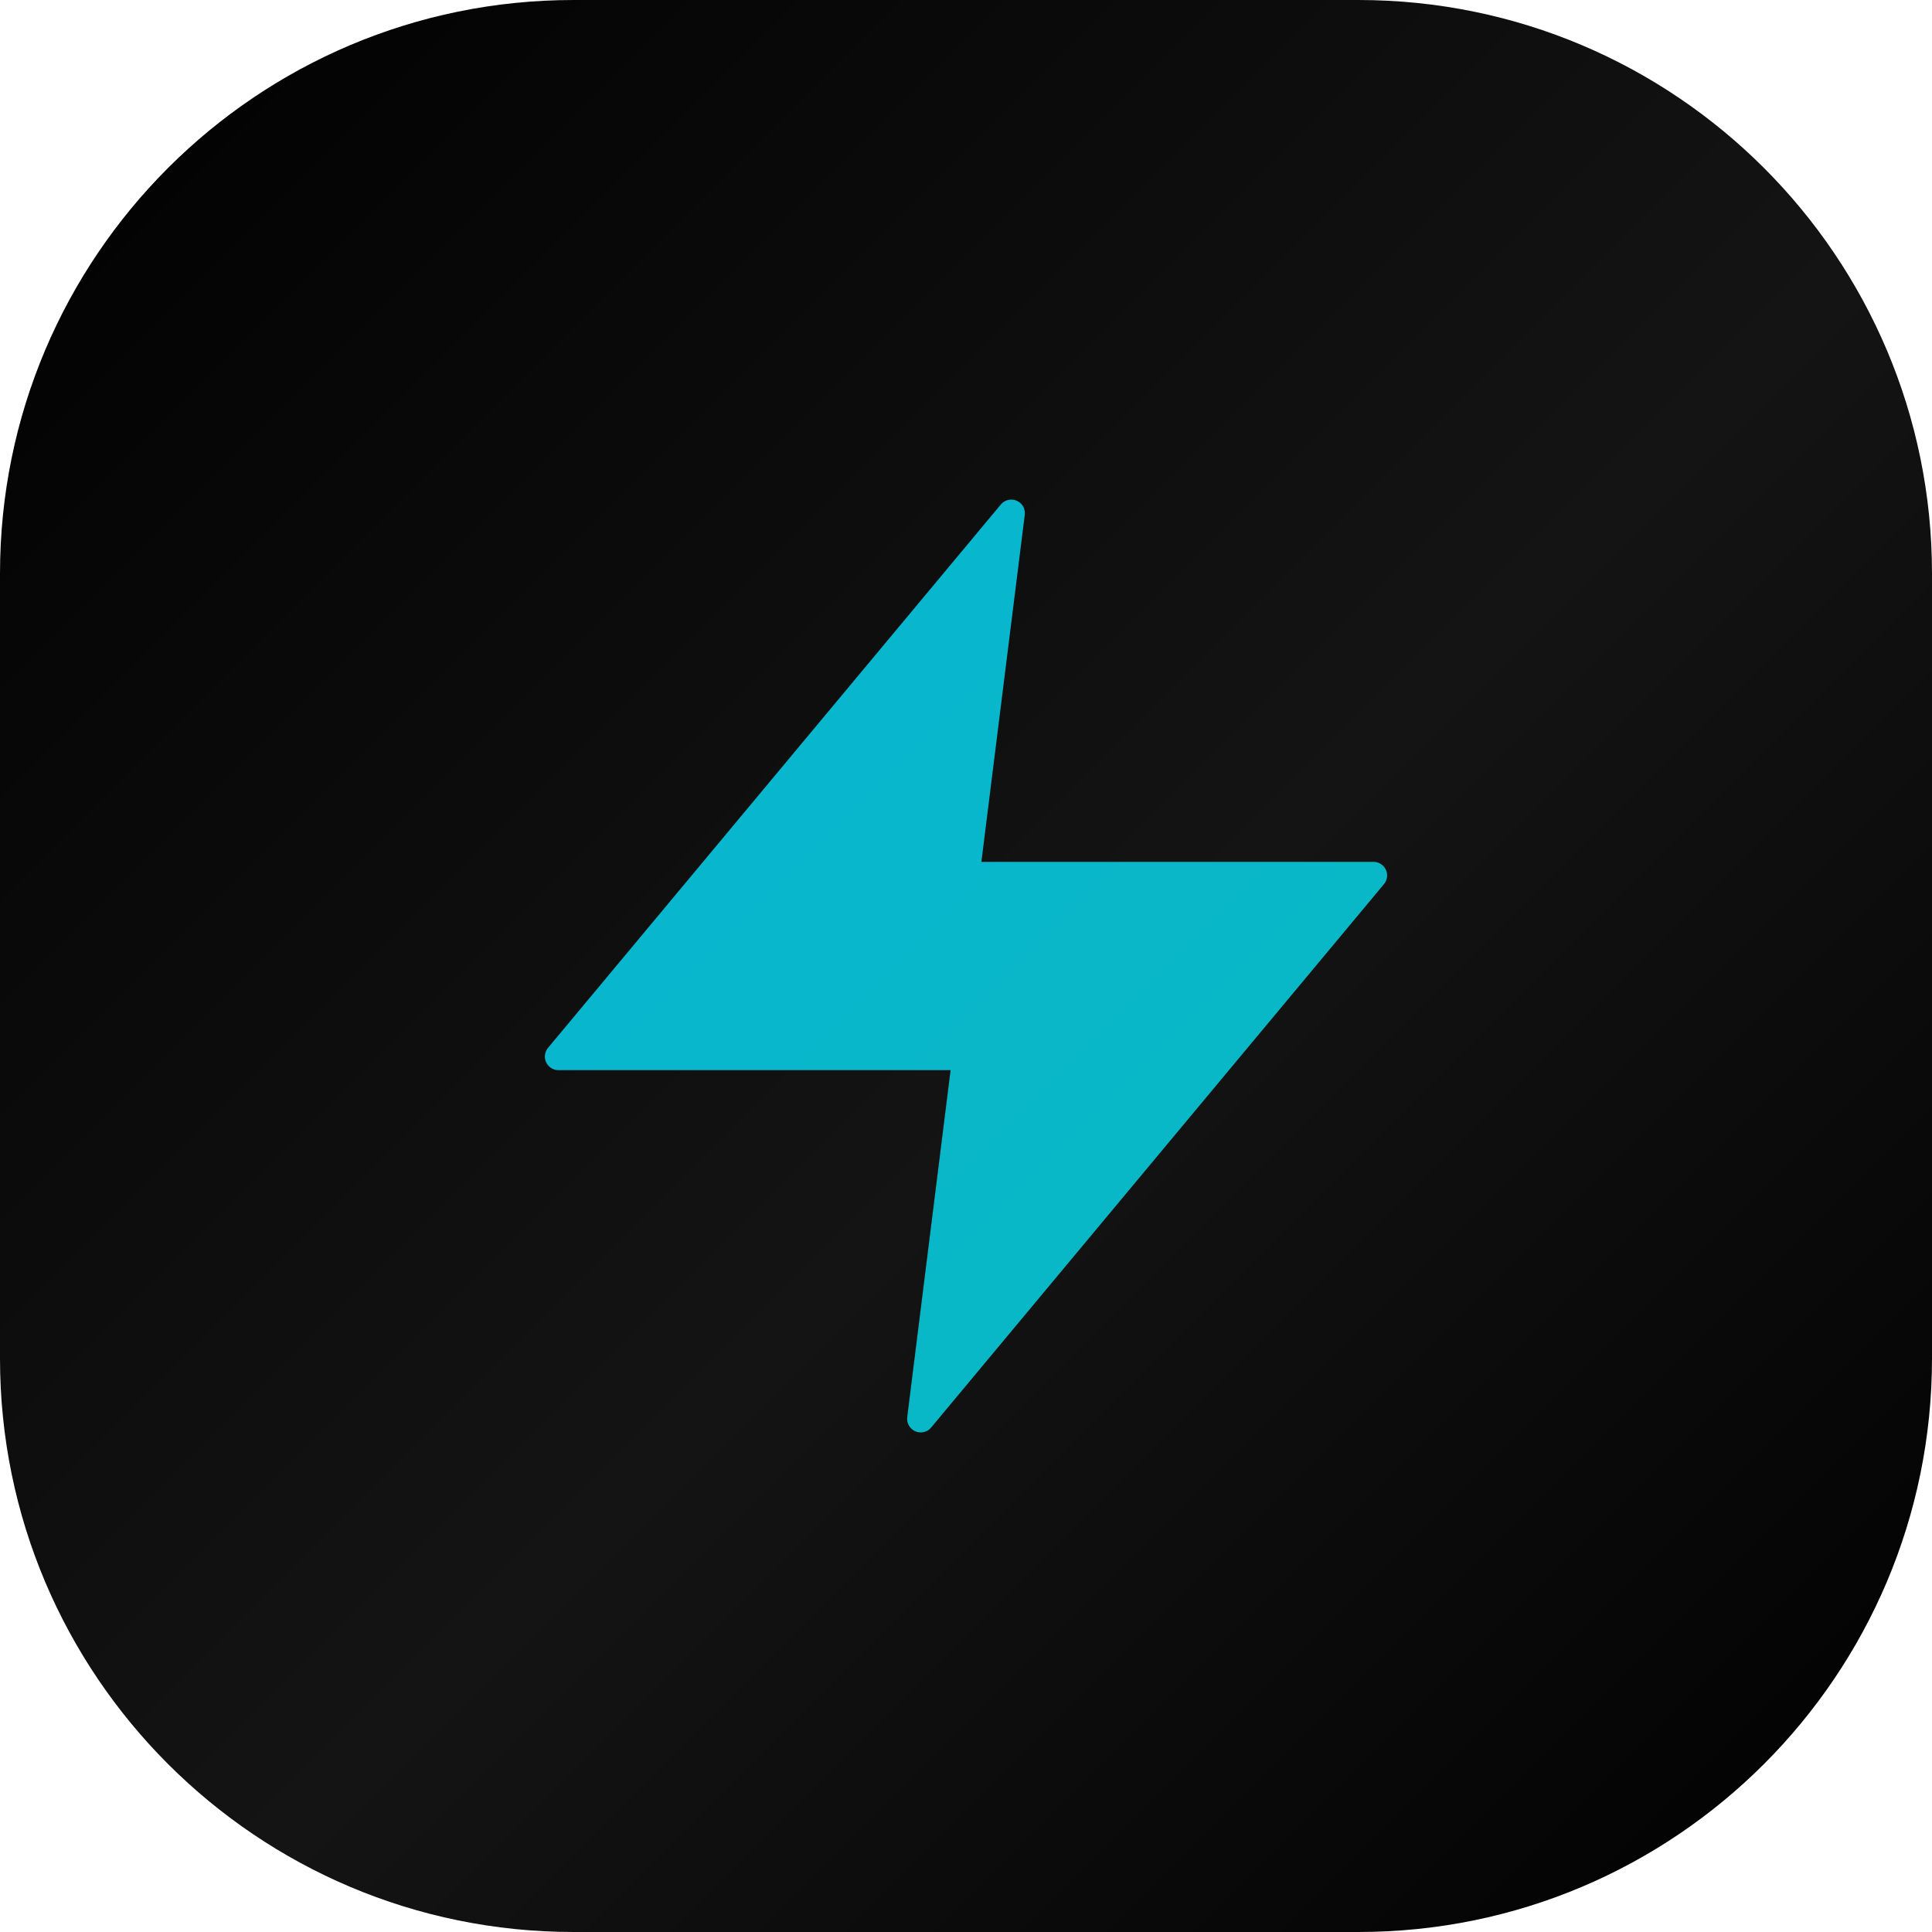
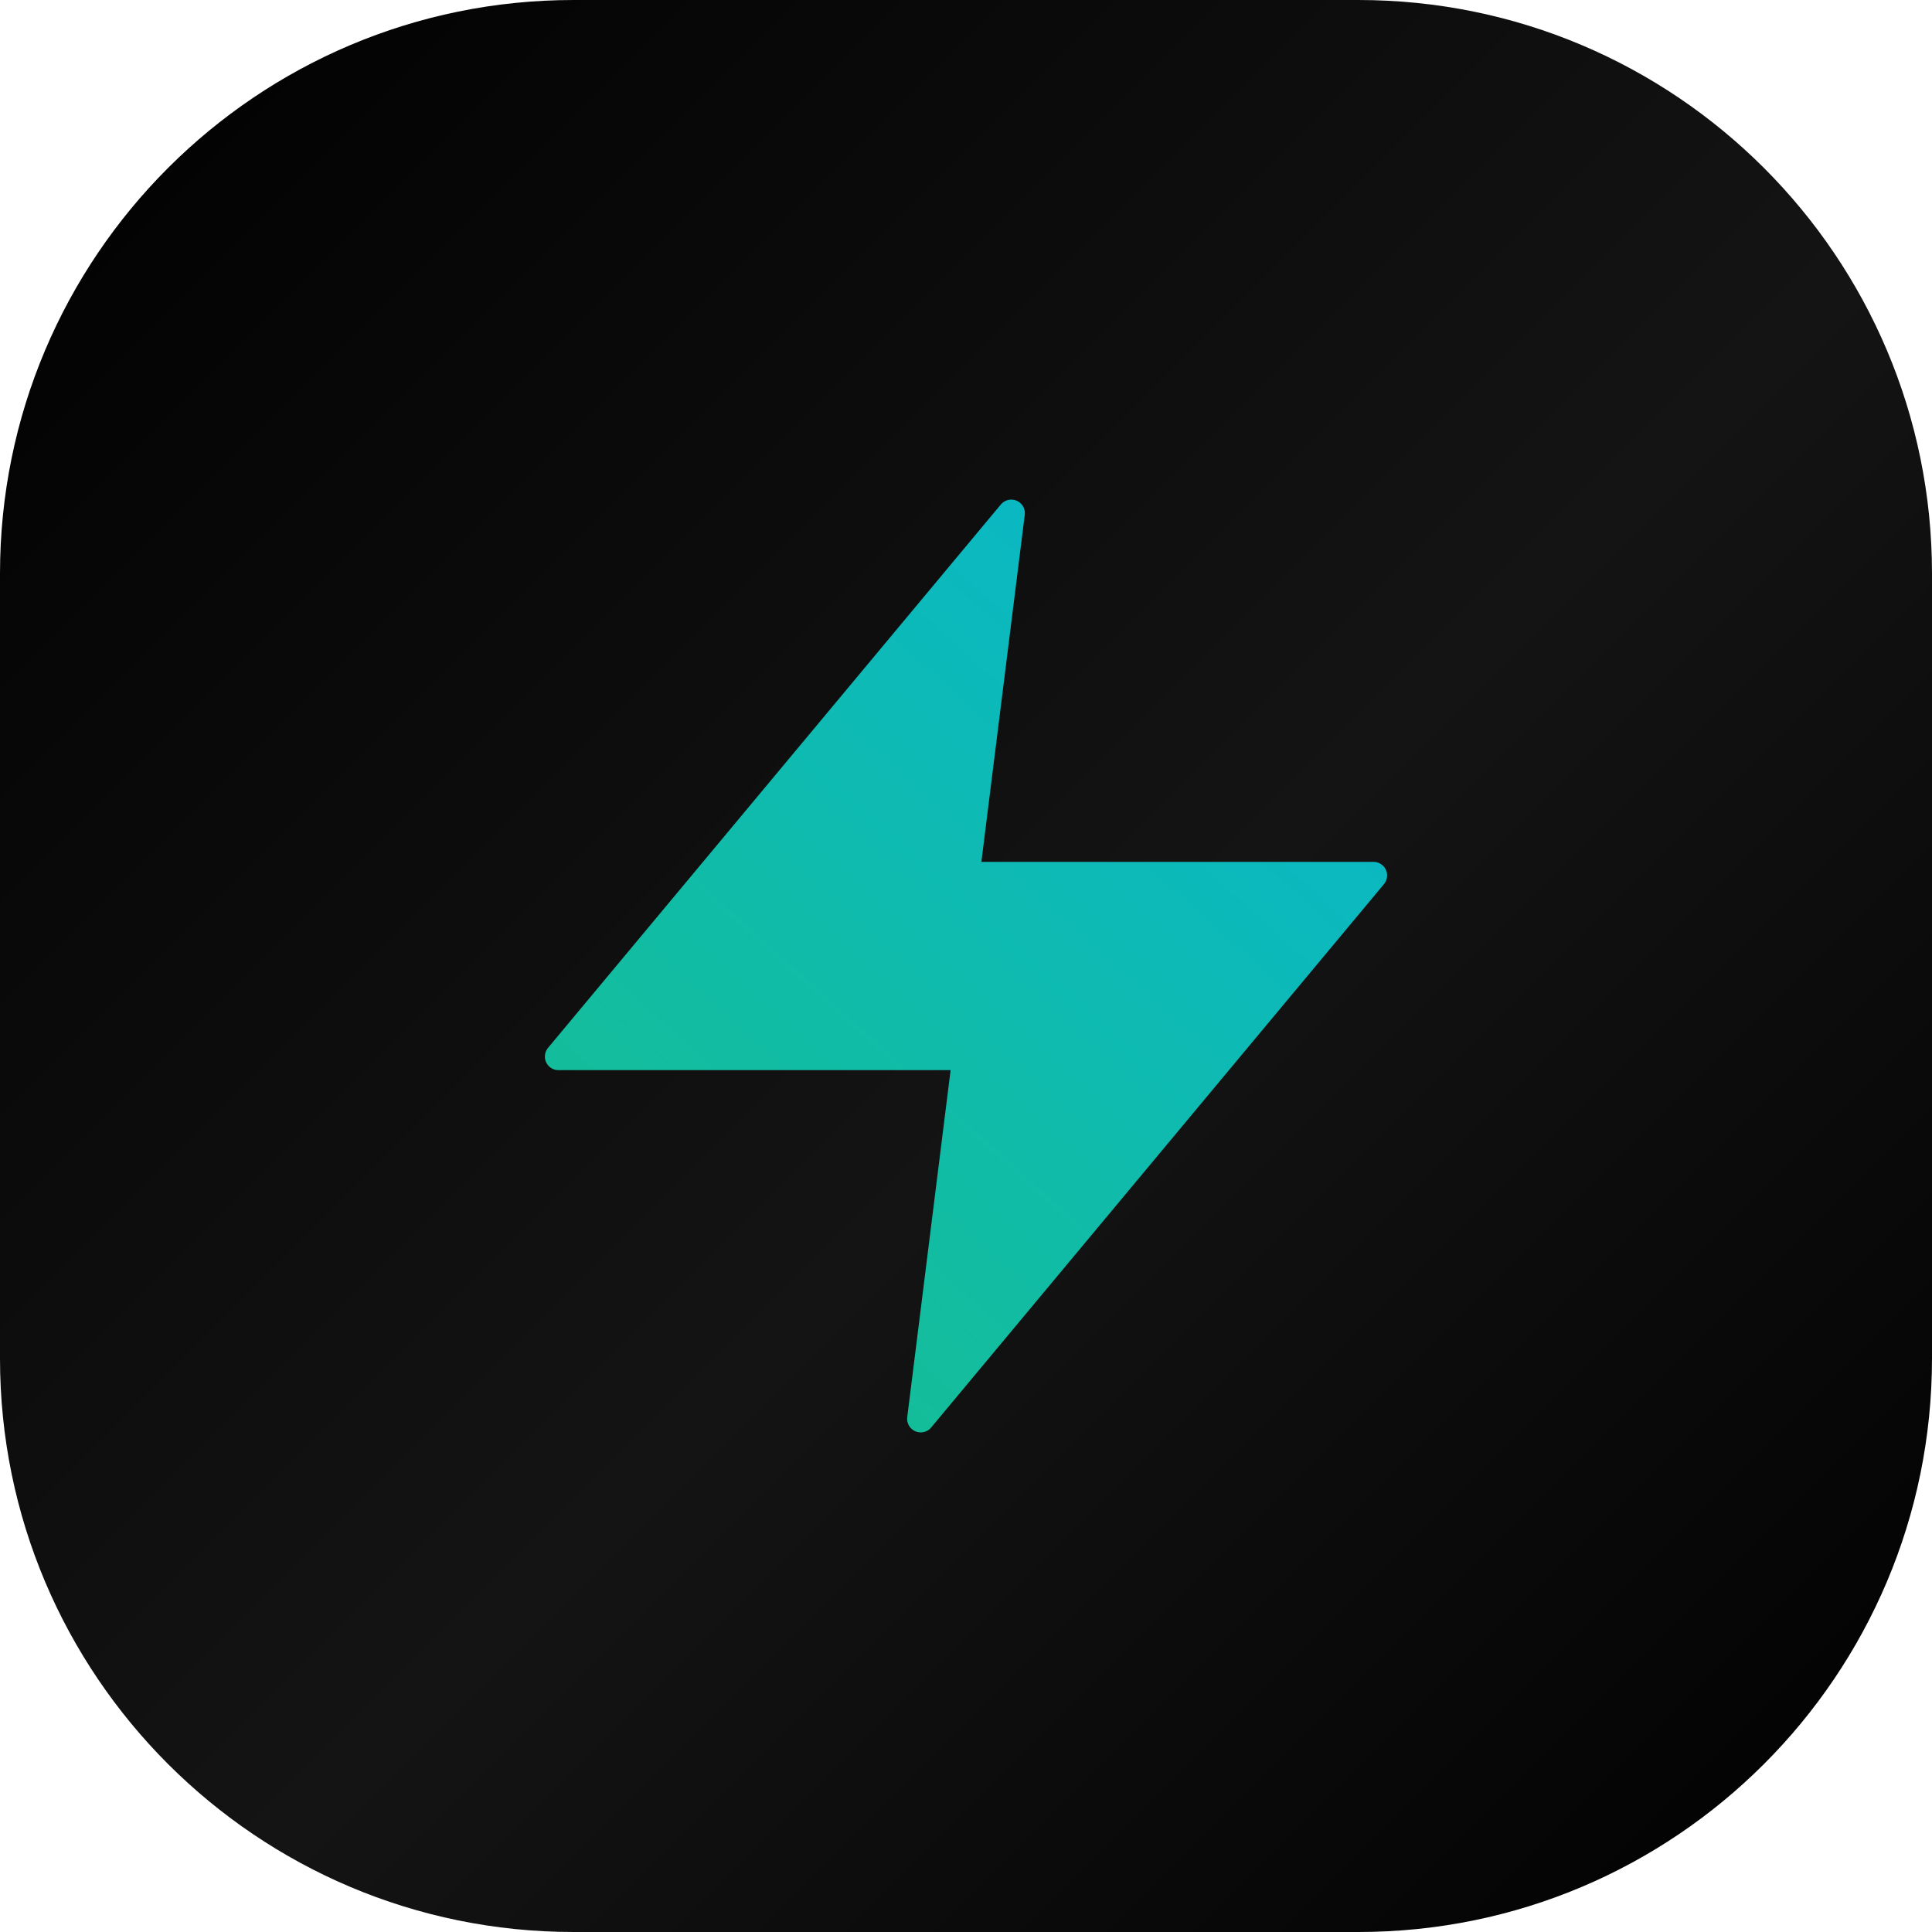
<svg xmlns="http://www.w3.org/2000/svg" width="256" height="256" viewBox="0 0 256 256" fill="none">
  <defs>
    <linearGradient id="es-bg" x1="0" y1="0" x2="256" y2="256" gradientUnits="userSpaceOnUse">
      <stop offset="0" stop-color="#000000" />
      <stop offset="0.55" stop-color="#141414" />
      <stop offset="1" stop-color="#000000" />
    </linearGradient>
-     <linearGradient id="es-bolt" x1="0" y1="0" x2="256" y2="256" gradientUnits="userSpaceOnUse">
+     <linearGradient id="es-bolt" x1="182" y1="68" x2="74" y2="188" gradientUnits="userSpaceOnUse">
      <stop offset="0" stop-color="#06b6d4" />
-       <stop offset="0.55" stop-color="#22c55e" />
-       <stop offset="1" stop-color="#06b6d4" />
+       <stop offset="0.35" stop-color="#06b6d4" />
+       <stop offset="0.65" stop-color="#22c55e" />
+       <stop offset="1" stop-color="#22c55e" />
    </linearGradient>
  </defs>
  <rect x="0" y="0" width="256" height="256" rx="76" ry="76" fill="url(#es-bg)" />
  <g transform="translate(56 56) scale(6)" fill="url(#es-bolt)" stroke="url(#es-bolt)" stroke-width="0.6" stroke-linejoin="round">
    <path d="M13 2 L3 14 h9 l-1 8 L21 10 h-9 l1 -8 z" />
  </g>
</svg>
